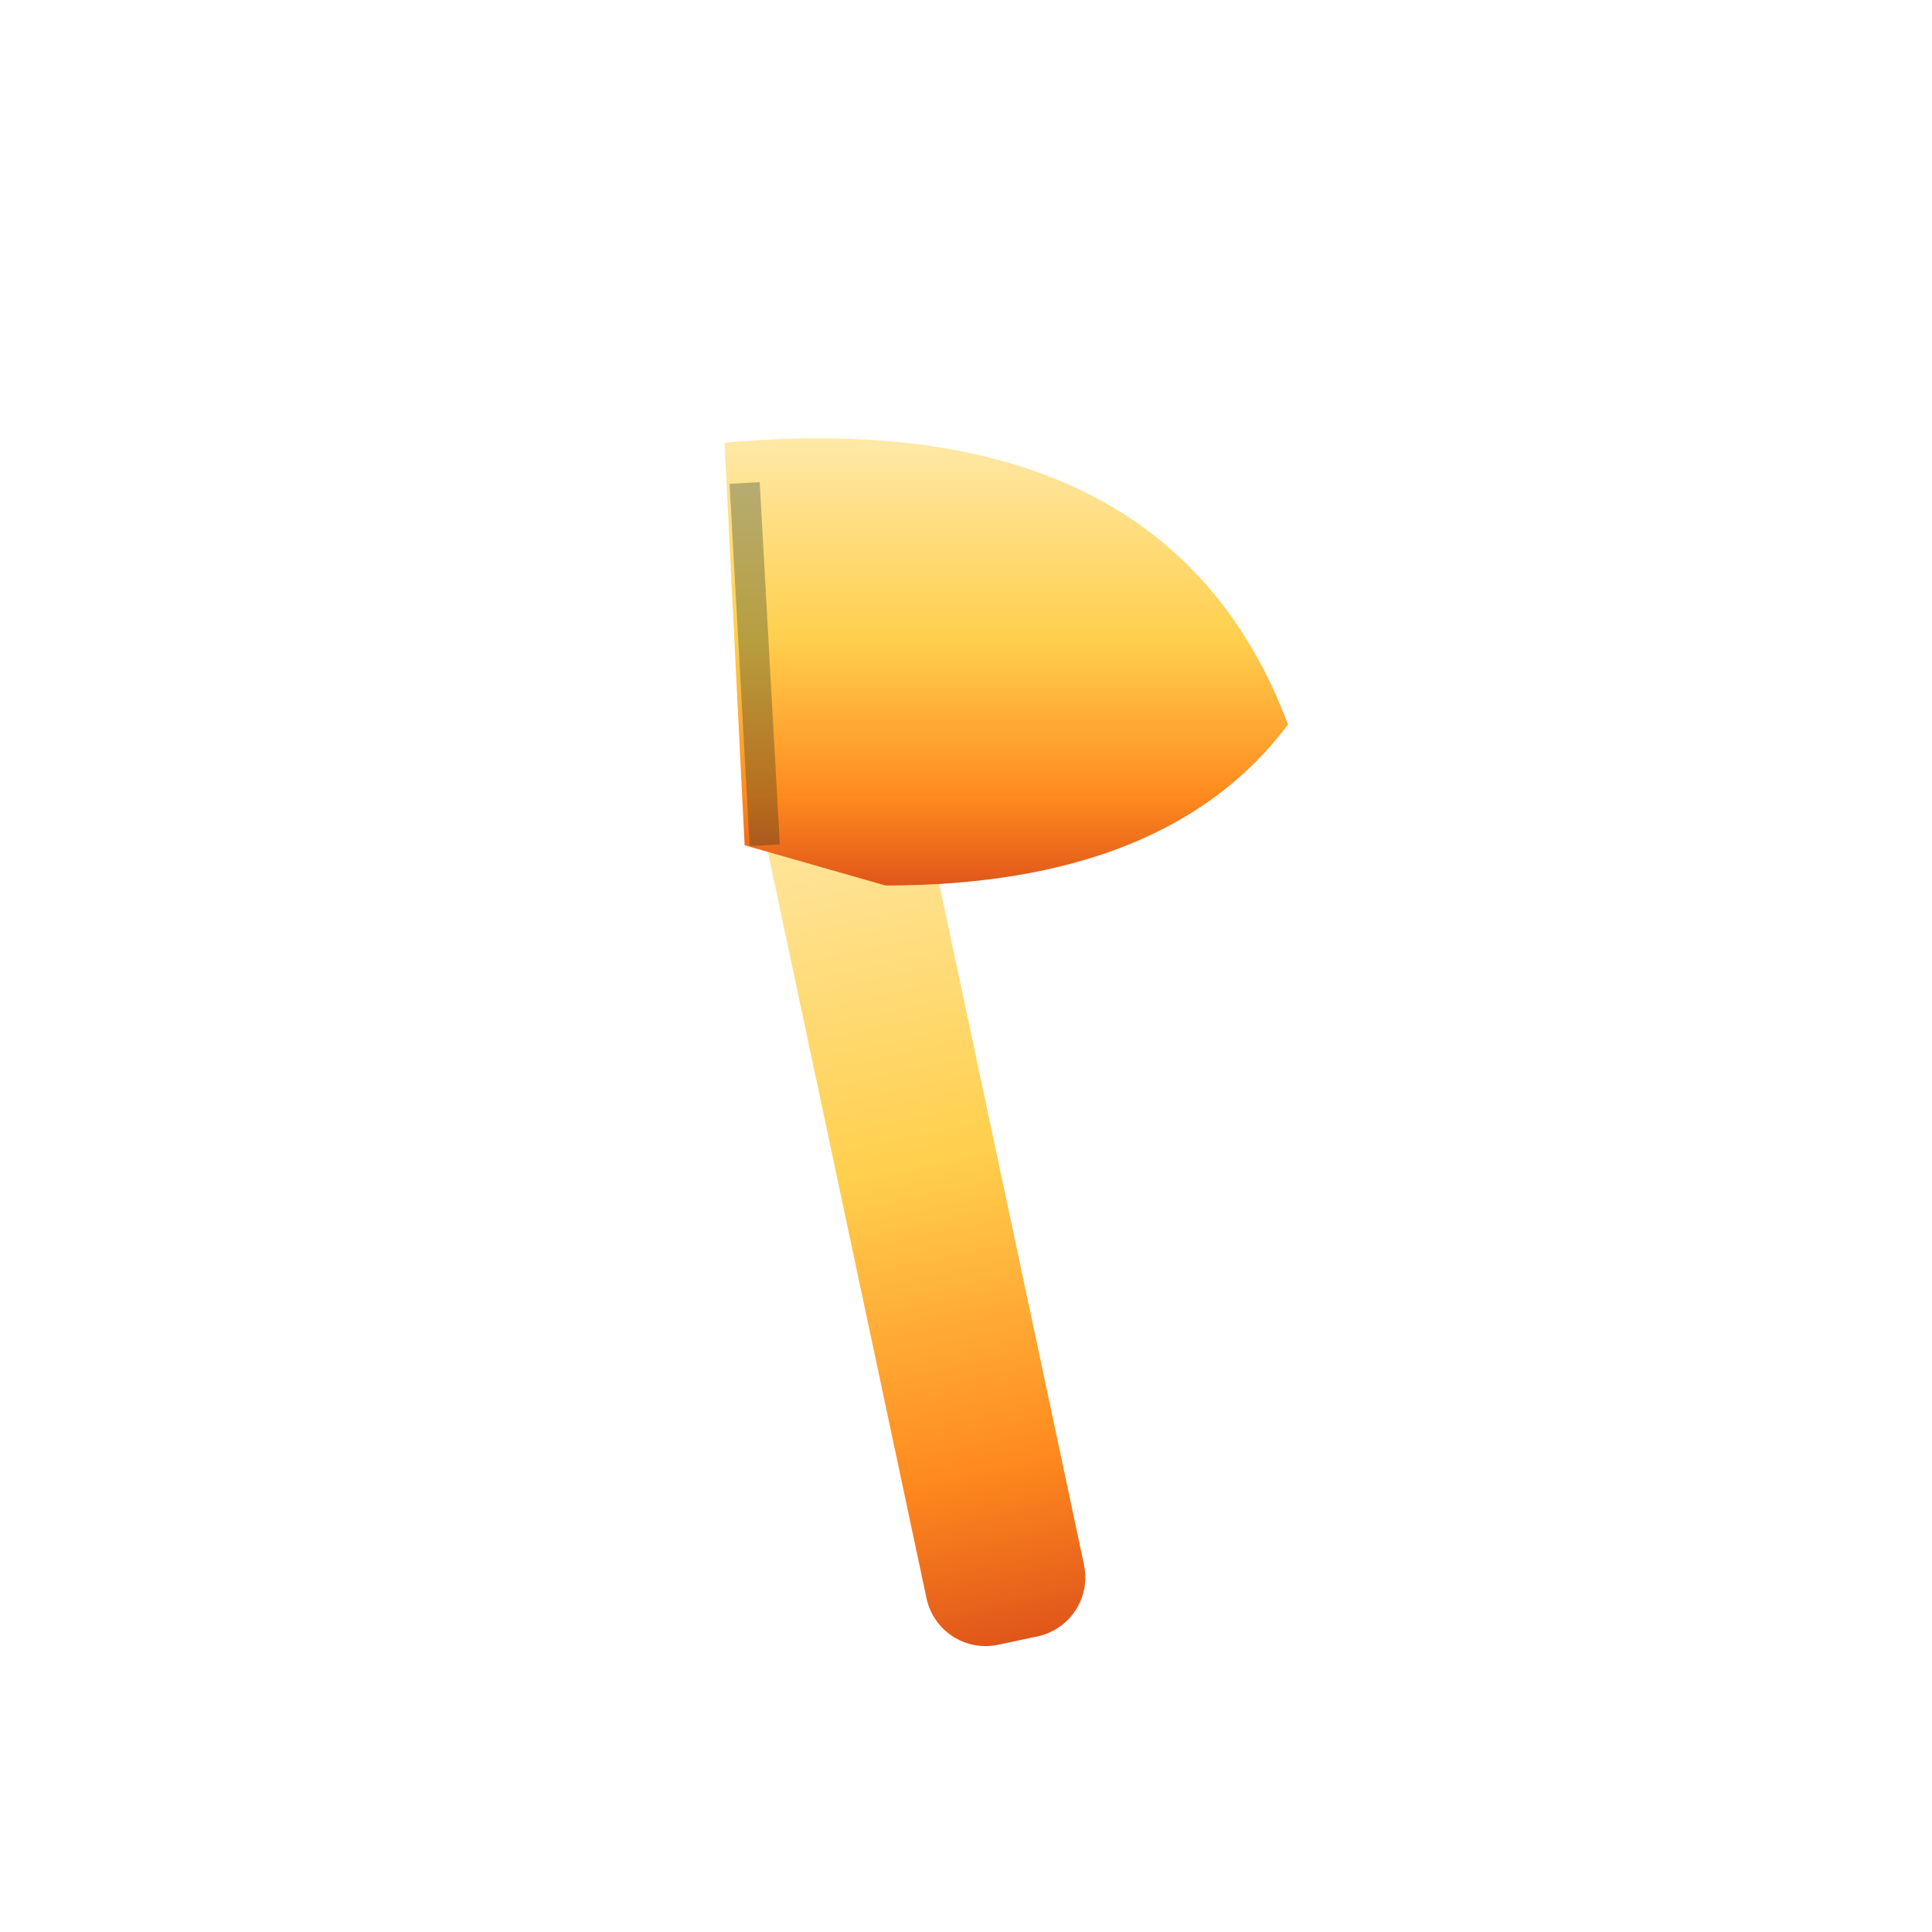
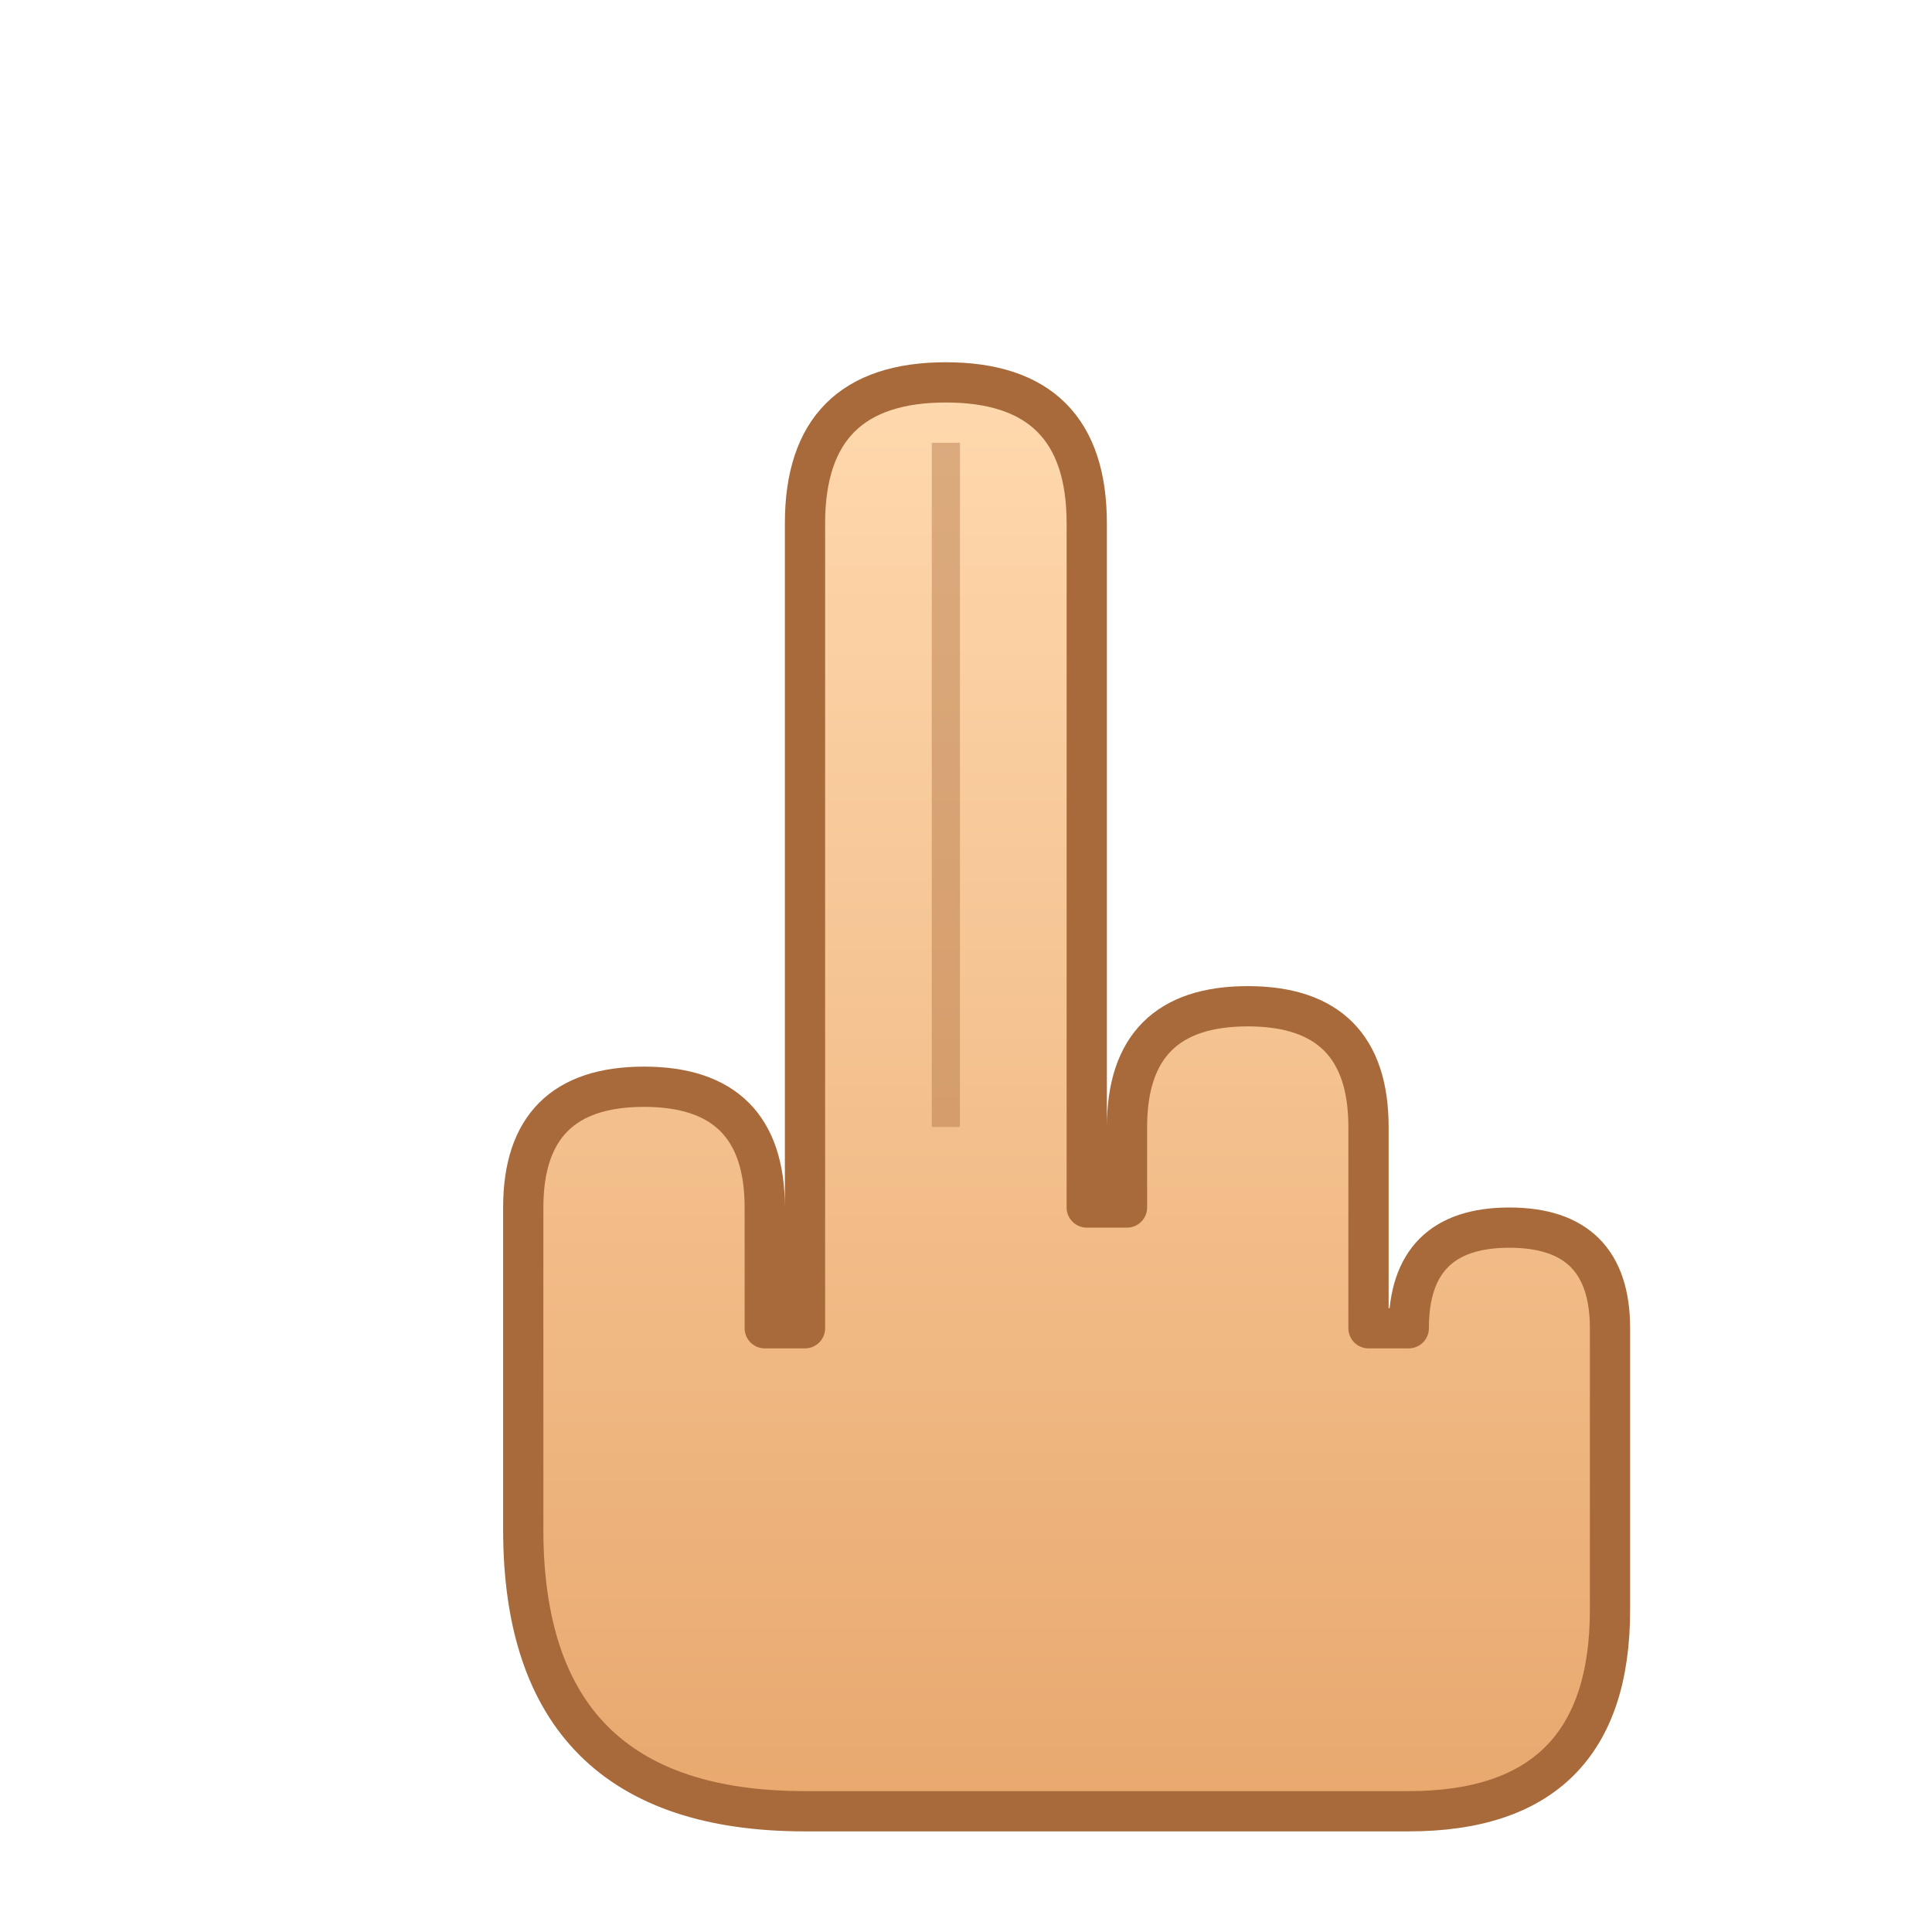
<svg xmlns="http://www.w3.org/2000/svg" viewBox="0 0 96 96" width="96" height="96">
  <defs>
-     <linearGradient id="g" x1="0" y1="0" x2="0" y2="1">
-       <stop offset="0" stop-color="#ffe9a8" />
-       <stop offset=".45" stop-color="#ffcf4d" />
-       <stop offset=".8" stop-color="#ff8a1e" />
-       <stop offset="1" stop-color="#e0561a" />
+     <linearGradient id="s" x1="0" y1="0" x2="0" y2="1">
+       <stop offset="0" stop-color="#ffd9ae" />
+       <stop offset="1" stop-color="#e8a86e" />
    </linearGradient>
  </defs>
-   <rect x="42" y="38" width="8" height="44" rx="3" fill="url(#g)" transform="rotate(-12 46 60)" />
-   <path d="M36 22 Q58 20 64 36 Q58 44 44 44 L37 42 Z" fill="url(#g)" />
-   <path d="M37 24 L38 42" stroke="#0e2c1d" stroke-width="1.5" opacity=".3" />
+   <path d="M40 90 q-14 0 -14 -14 v-16 q0 -6 6 -6 q6 0 6 6 v6 h2 v-40 q0 -7 7 -7 q7 0 7 7 v34 h2 v-4 q0 -6 6 -6 q6 0 6 6 v10 h2 q0 -5 5 -5 q5 0 5 5 v14 q0 10 -10 10 Z" fill="url(#s)" stroke="#a86a3a" stroke-width="2" stroke-linejoin="round" />
+   <path d="M47 22 v34" stroke="#a86a3a" stroke-width="1.4" opacity=".4" />
</svg>
